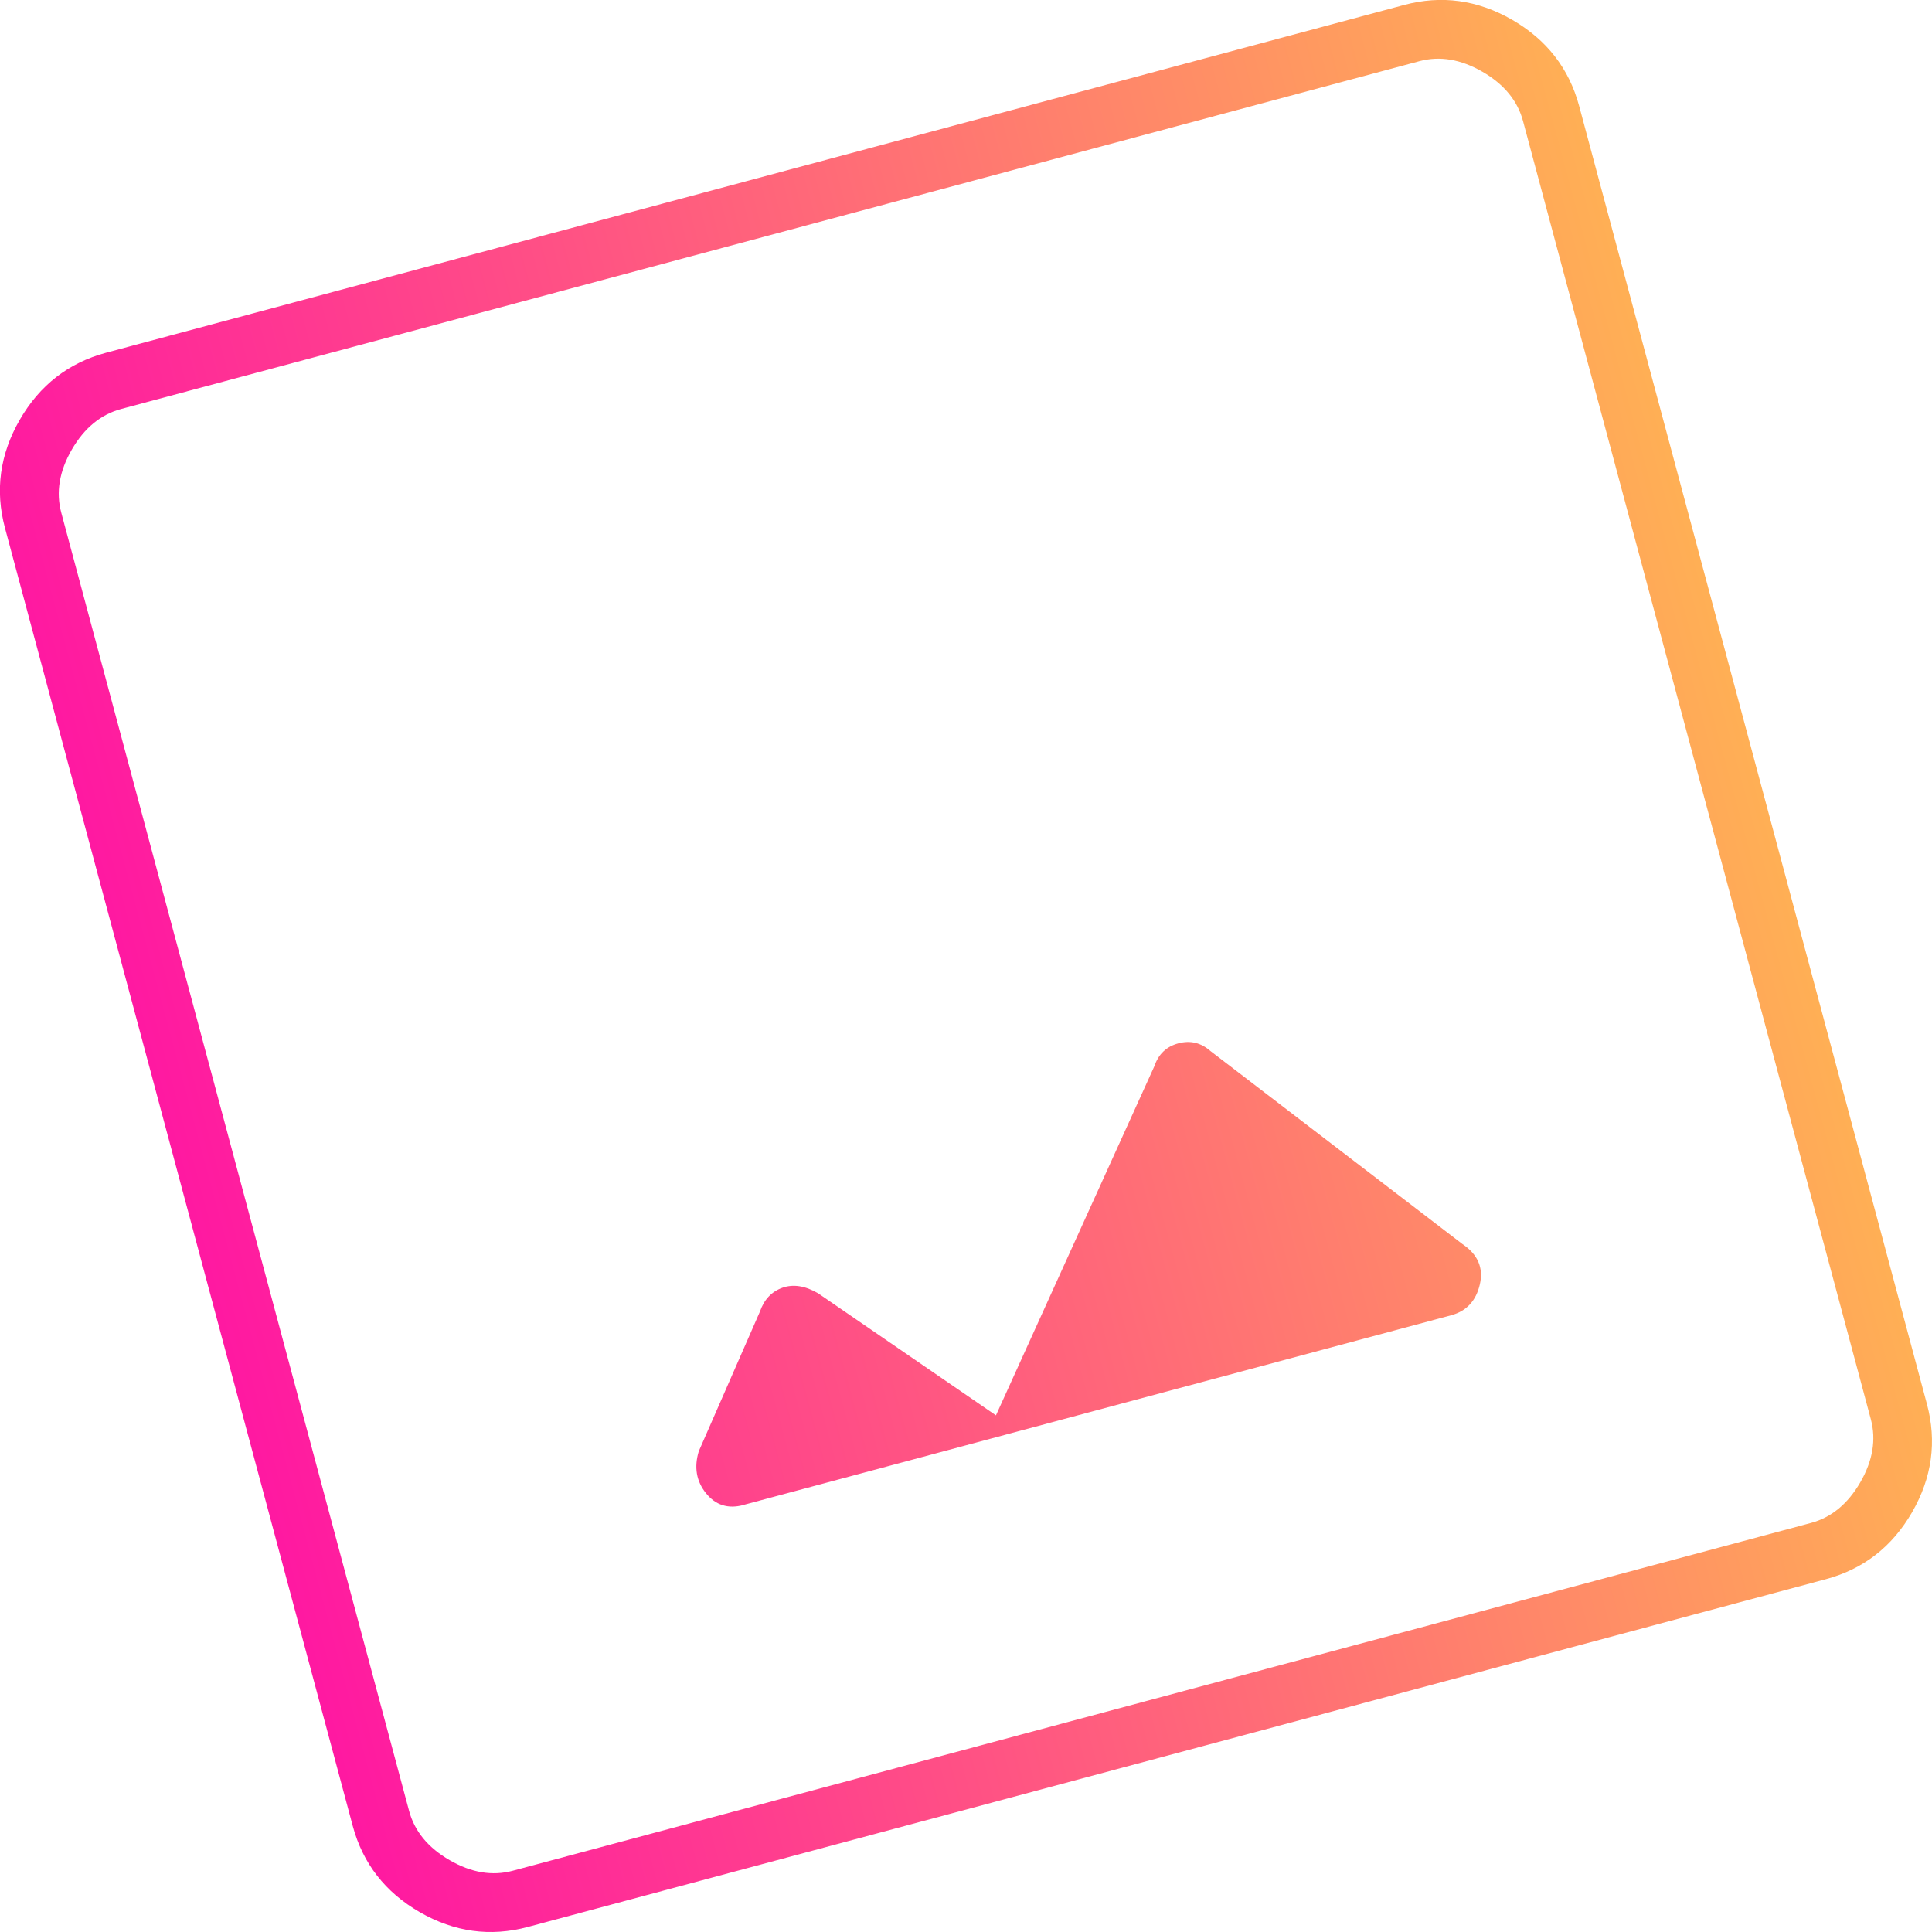
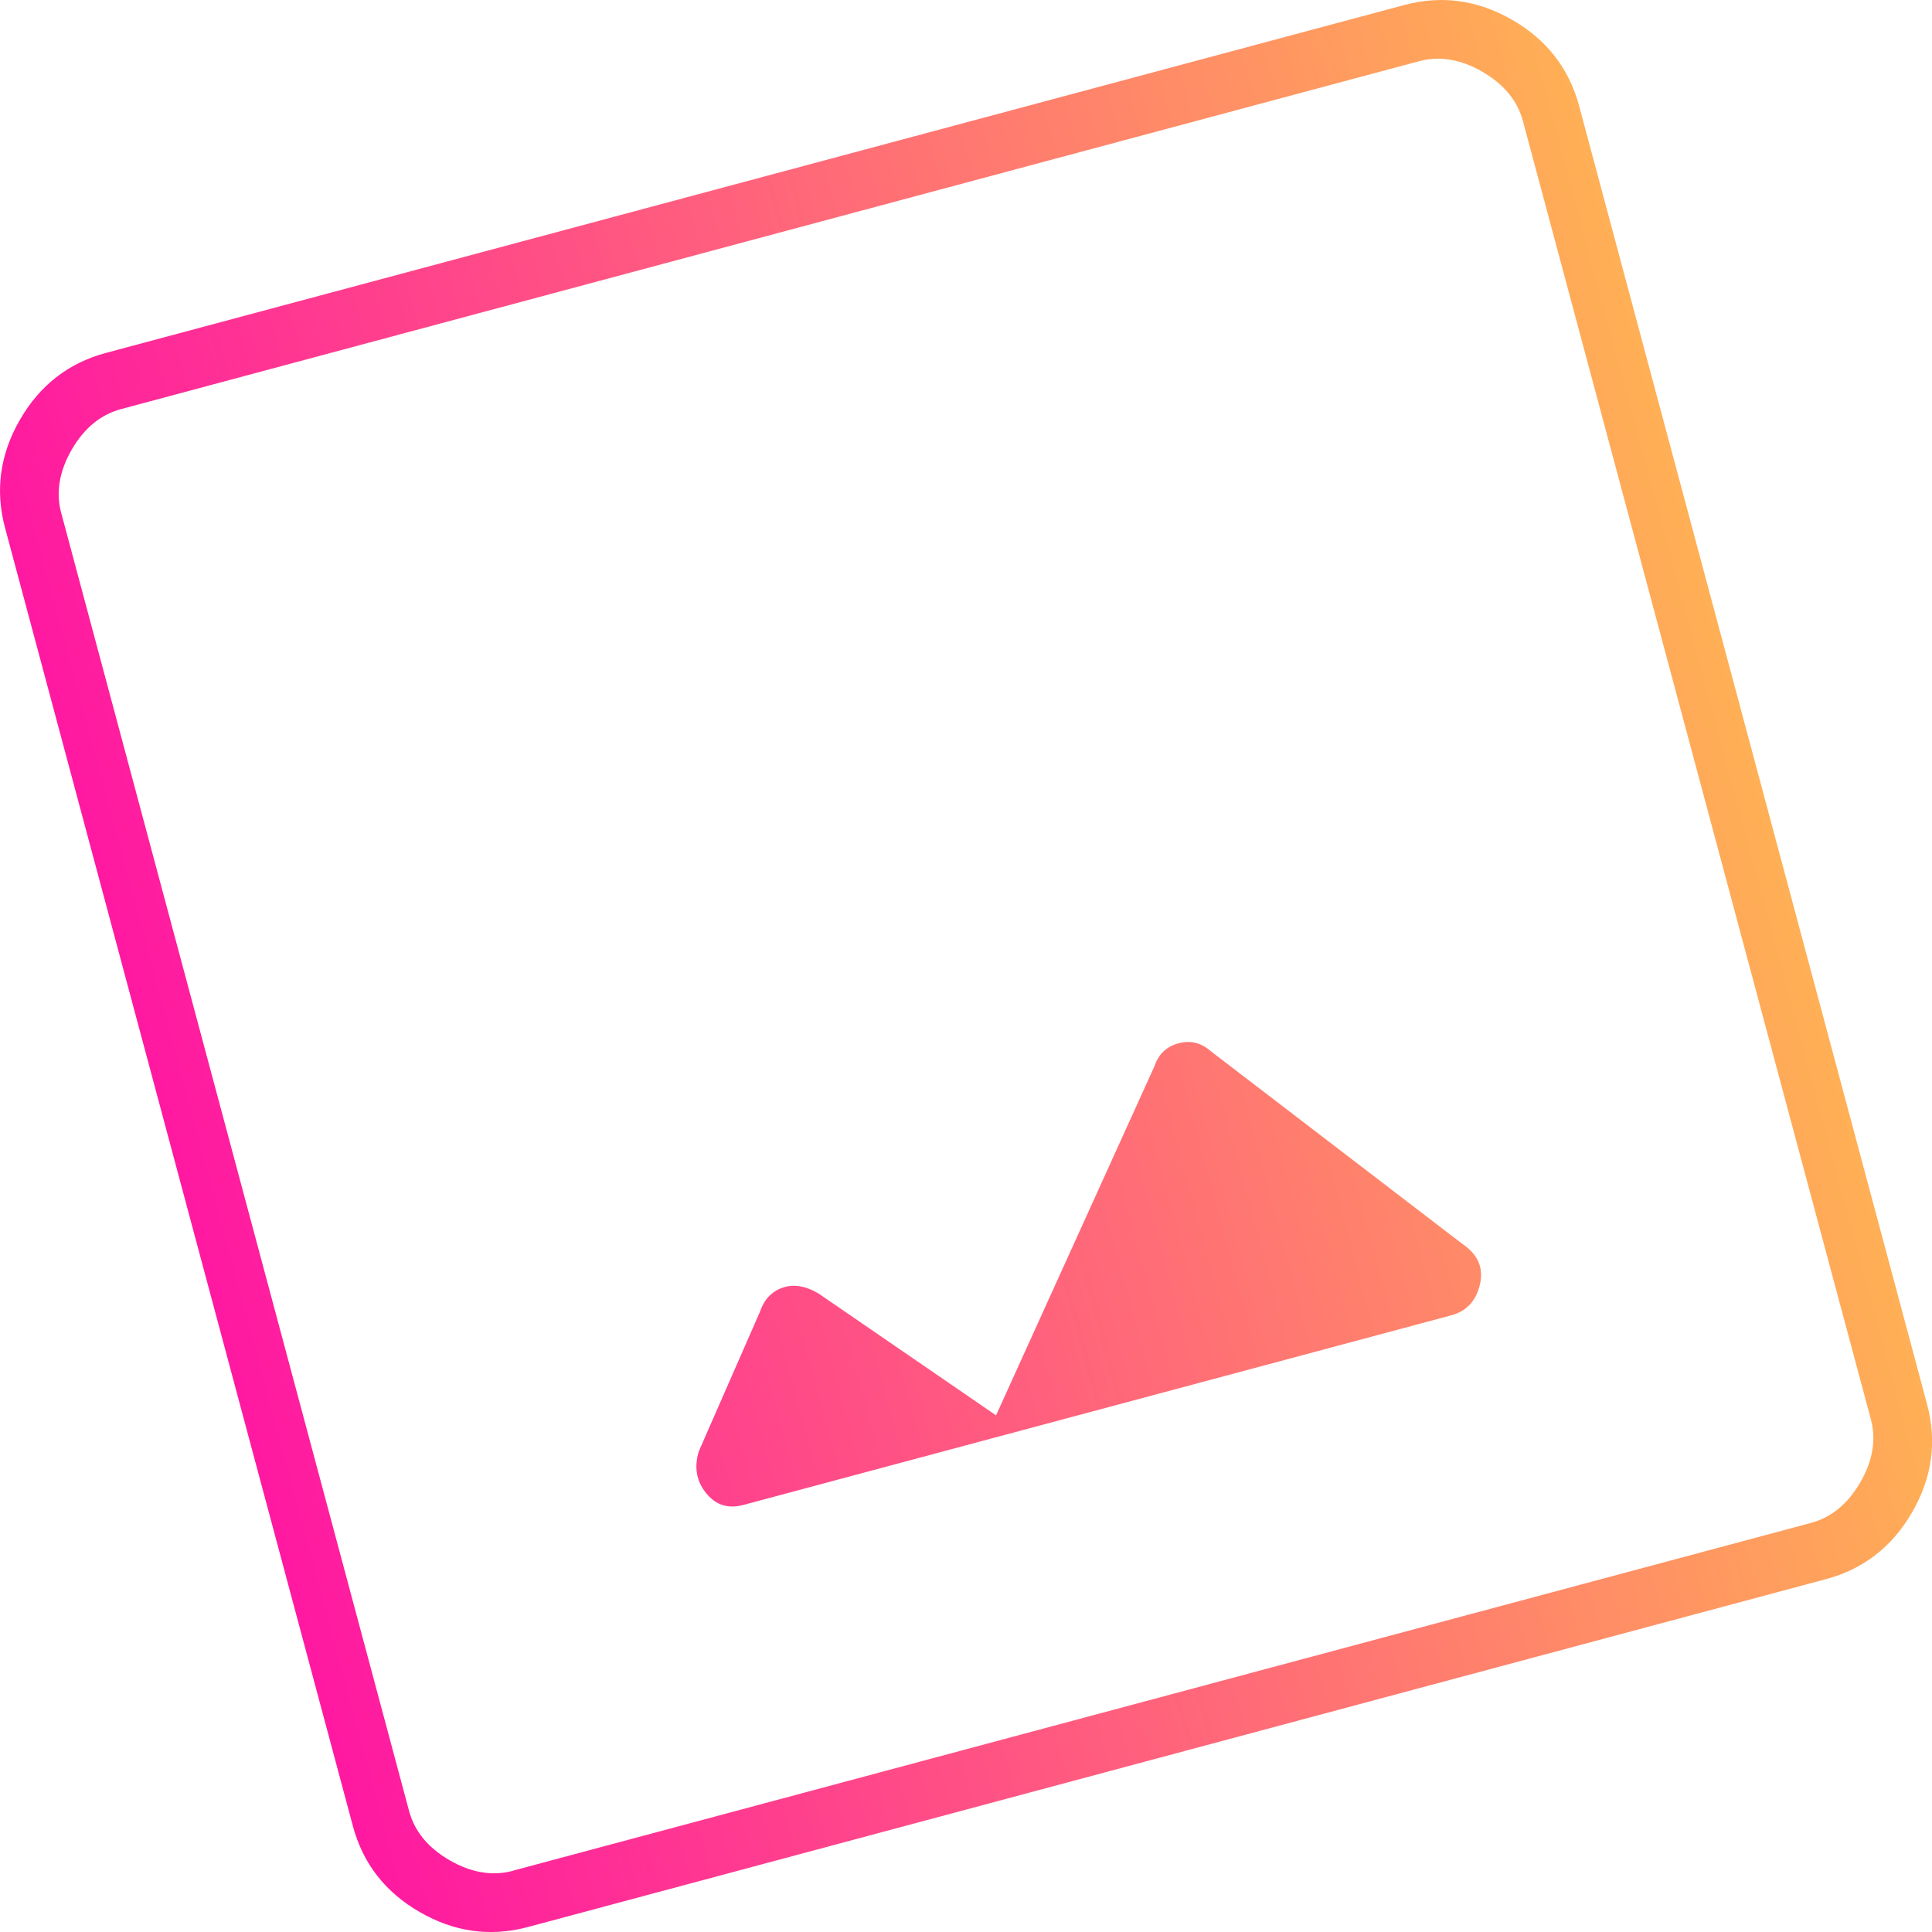
- <svg xmlns="http://www.w3.org/2000/svg" xmlns:xlink="http://www.w3.org/1999/xlink" width="18.353mm" height="18.353mm" viewBox="0 0 18.353 18.353" version="1.1" id="svg42420" xml:space="preserve">
-   <defs id="defs42417">
-     <linearGradient id="linearGradient9234">
-       <stop style="stop-color:#ff19a1;stop-opacity:1;" offset="0" id="stop9230" />
-       <stop style="stop-color:#ffaf55;stop-opacity:1;" offset="1" id="stop9232" />
+ <svg xmlns="http://www.w3.org/2000/svg" xmlns:xlink="http://www.w3.org/1999/xlink" xml:space="preserve" width="69.367" height="69.367" viewBox="0 0 18.353 18.353">
+   <defs>
+     <linearGradient id="a">
+       <stop offset="0" stop-color="#ff19a1" />
+       <stop offset="1" stop-color="#ffaf55" />
    </linearGradient>
-     <linearGradient xlink:href="#linearGradient9234" id="linearGradient39386" x1="100.784" y1="196.574" x2="108.933" y2="196.574" gradientUnits="userSpaceOnUse" gradientTransform="matrix(1.834959,-0.4916758,0.4916758,1.834959,-175.0243,-119.8579)" />
+     <linearGradient xlink:href="#a" id="b" x1="100.784" x2="108.933" y1="196.574" y2="196.574" gradientTransform="rotate(-15 -542.732 604.782) scale(1.8997)" gradientUnits="userSpaceOnUse" />
  </defs>
-   <g id="layer1" transform="translate(-104.86,-180.1138)">
-     <text xml:space="preserve" style="font-size:38.1px;line-height:1.25;font-family:'Special Elite';-inkscape-font-specification:'Special Elite';letter-spacing:0px;word-spacing:0px;stroke-width:0.265" x="138.231" y="171.157" id="text1935">
-       <tspan id="tspan1933" style="stroke-width:0.265" x="138.231" y="171.157" />
-     </text>
-     <path d="m 111.922,194.41 6.724,-1.802 q 0.218,-0.059 0.272,-0.294 0.054,-0.236 -0.168,-0.384 l -2.39,-1.831 q -0.136,-0.12 -0.306,-0.074 -0.17,0.045 -0.228,0.217 l -1.505,3.317 -1.69,-1.16 q -0.185,-0.107 -0.339,-0.052 -0.154,0.055 -0.213,0.226 l -0.581,1.327 q -0.069,0.227 0.068,0.398 0.137,0.171 0.355,0.113 z m -2.048,4.009 q -0.534,0.143 -1.027,-0.141 -0.492,-0.284 -0.636,-0.818 l -3.304,-12.332 q -0.143,-0.534 0.141,-1.027 0.284,-0.492 0.818,-0.636 l 12.332,-3.304 q 0.534,-0.143 1.027,0.141 0.492,0.284 0.636,0.818 l 3.304,12.332 q 0.143,0.534 -0.141,1.027 -0.284,0.492 -0.818,0.636 z m -0.143,-0.534 12.332,-3.304 q 0.291,-0.078 0.469,-0.386 0.178,-0.308 0.1,-0.599 l -3.304,-12.332 q -0.078,-0.291 -0.386,-0.469 -0.308,-0.178 -0.599,-0.1 l -12.332,3.304 q -0.291,0.078 -0.469,0.386 -0.178,0.308 -0.1,0.599 l 3.304,12.332 q 0.078,0.291 0.386,0.469 0.308,0.178 0.599,0.1 z m -4.497,-13.677 3.721,13.885 z" id="path38985" style="fill:url(#linearGradient39386);fill-opacity:1;stroke-width:0.503" />
-   </g>
+   <path fill="url(#b)" d="m111.922 194.41 6.724-1.801q.219-.059.273-.295.054-.235-.168-.384l-2.39-1.831q-.136-.12-.306-.074-.17.045-.228.217l-1.505 3.317-1.69-1.16q-.185-.107-.34-.052-.154.055-.212.226l-.581 1.326q-.07.227.068.398.137.172.355.113zm-2.048 4.01q-.534.142-1.026-.142-.493-.284-.636-.818l-3.304-12.332q-.143-.534.141-1.026.284-.493.819-.636l12.331-3.304q.534-.143 1.027.141.492.284.635.818l3.305 12.332q.143.534-.142 1.027-.284.492-.818.635zm-.143-.535 12.332-3.304q.291-.078.469-.386t.1-.599l-3.305-12.332q-.078-.29-.386-.469-.307-.177-.599-.1L106.011 184q-.292.078-.47.386-.177.308-.1.599l3.305 12.332q.078.291.386.469.308.177.6.1zm-4.497-13.677 3.72 13.885z" transform="translate(-104.86 -180.114)" />
</svg>
